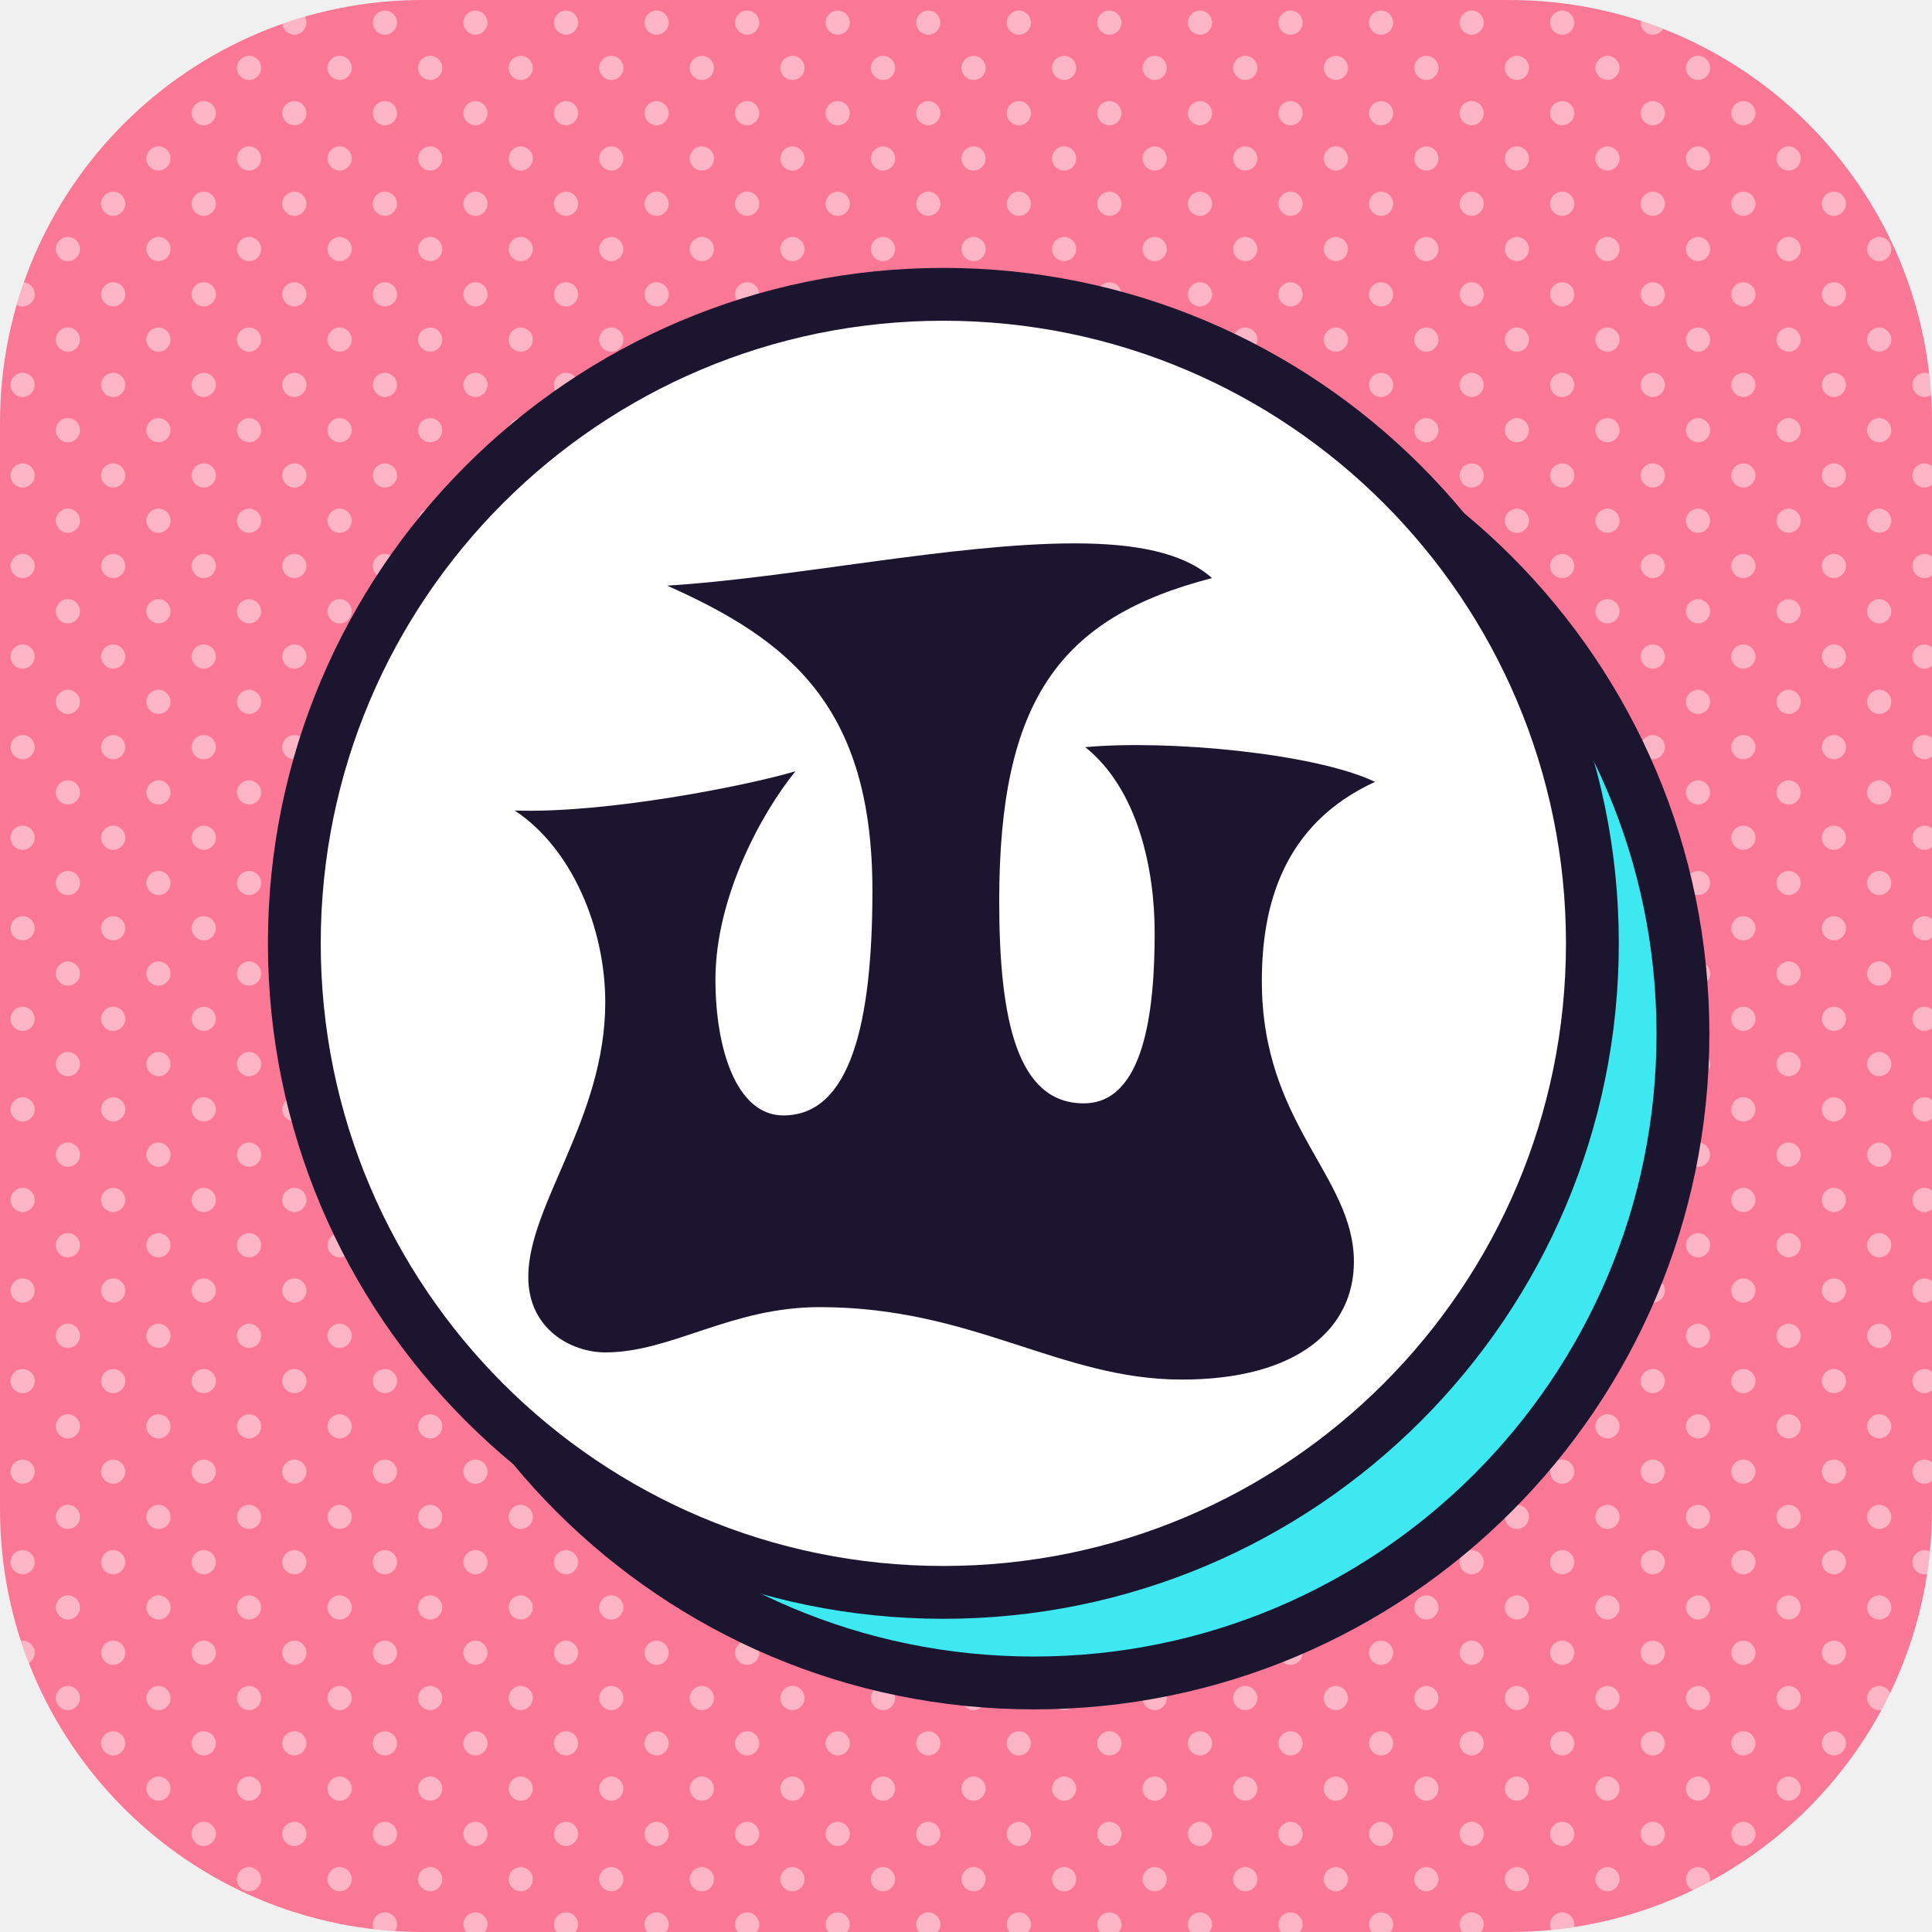
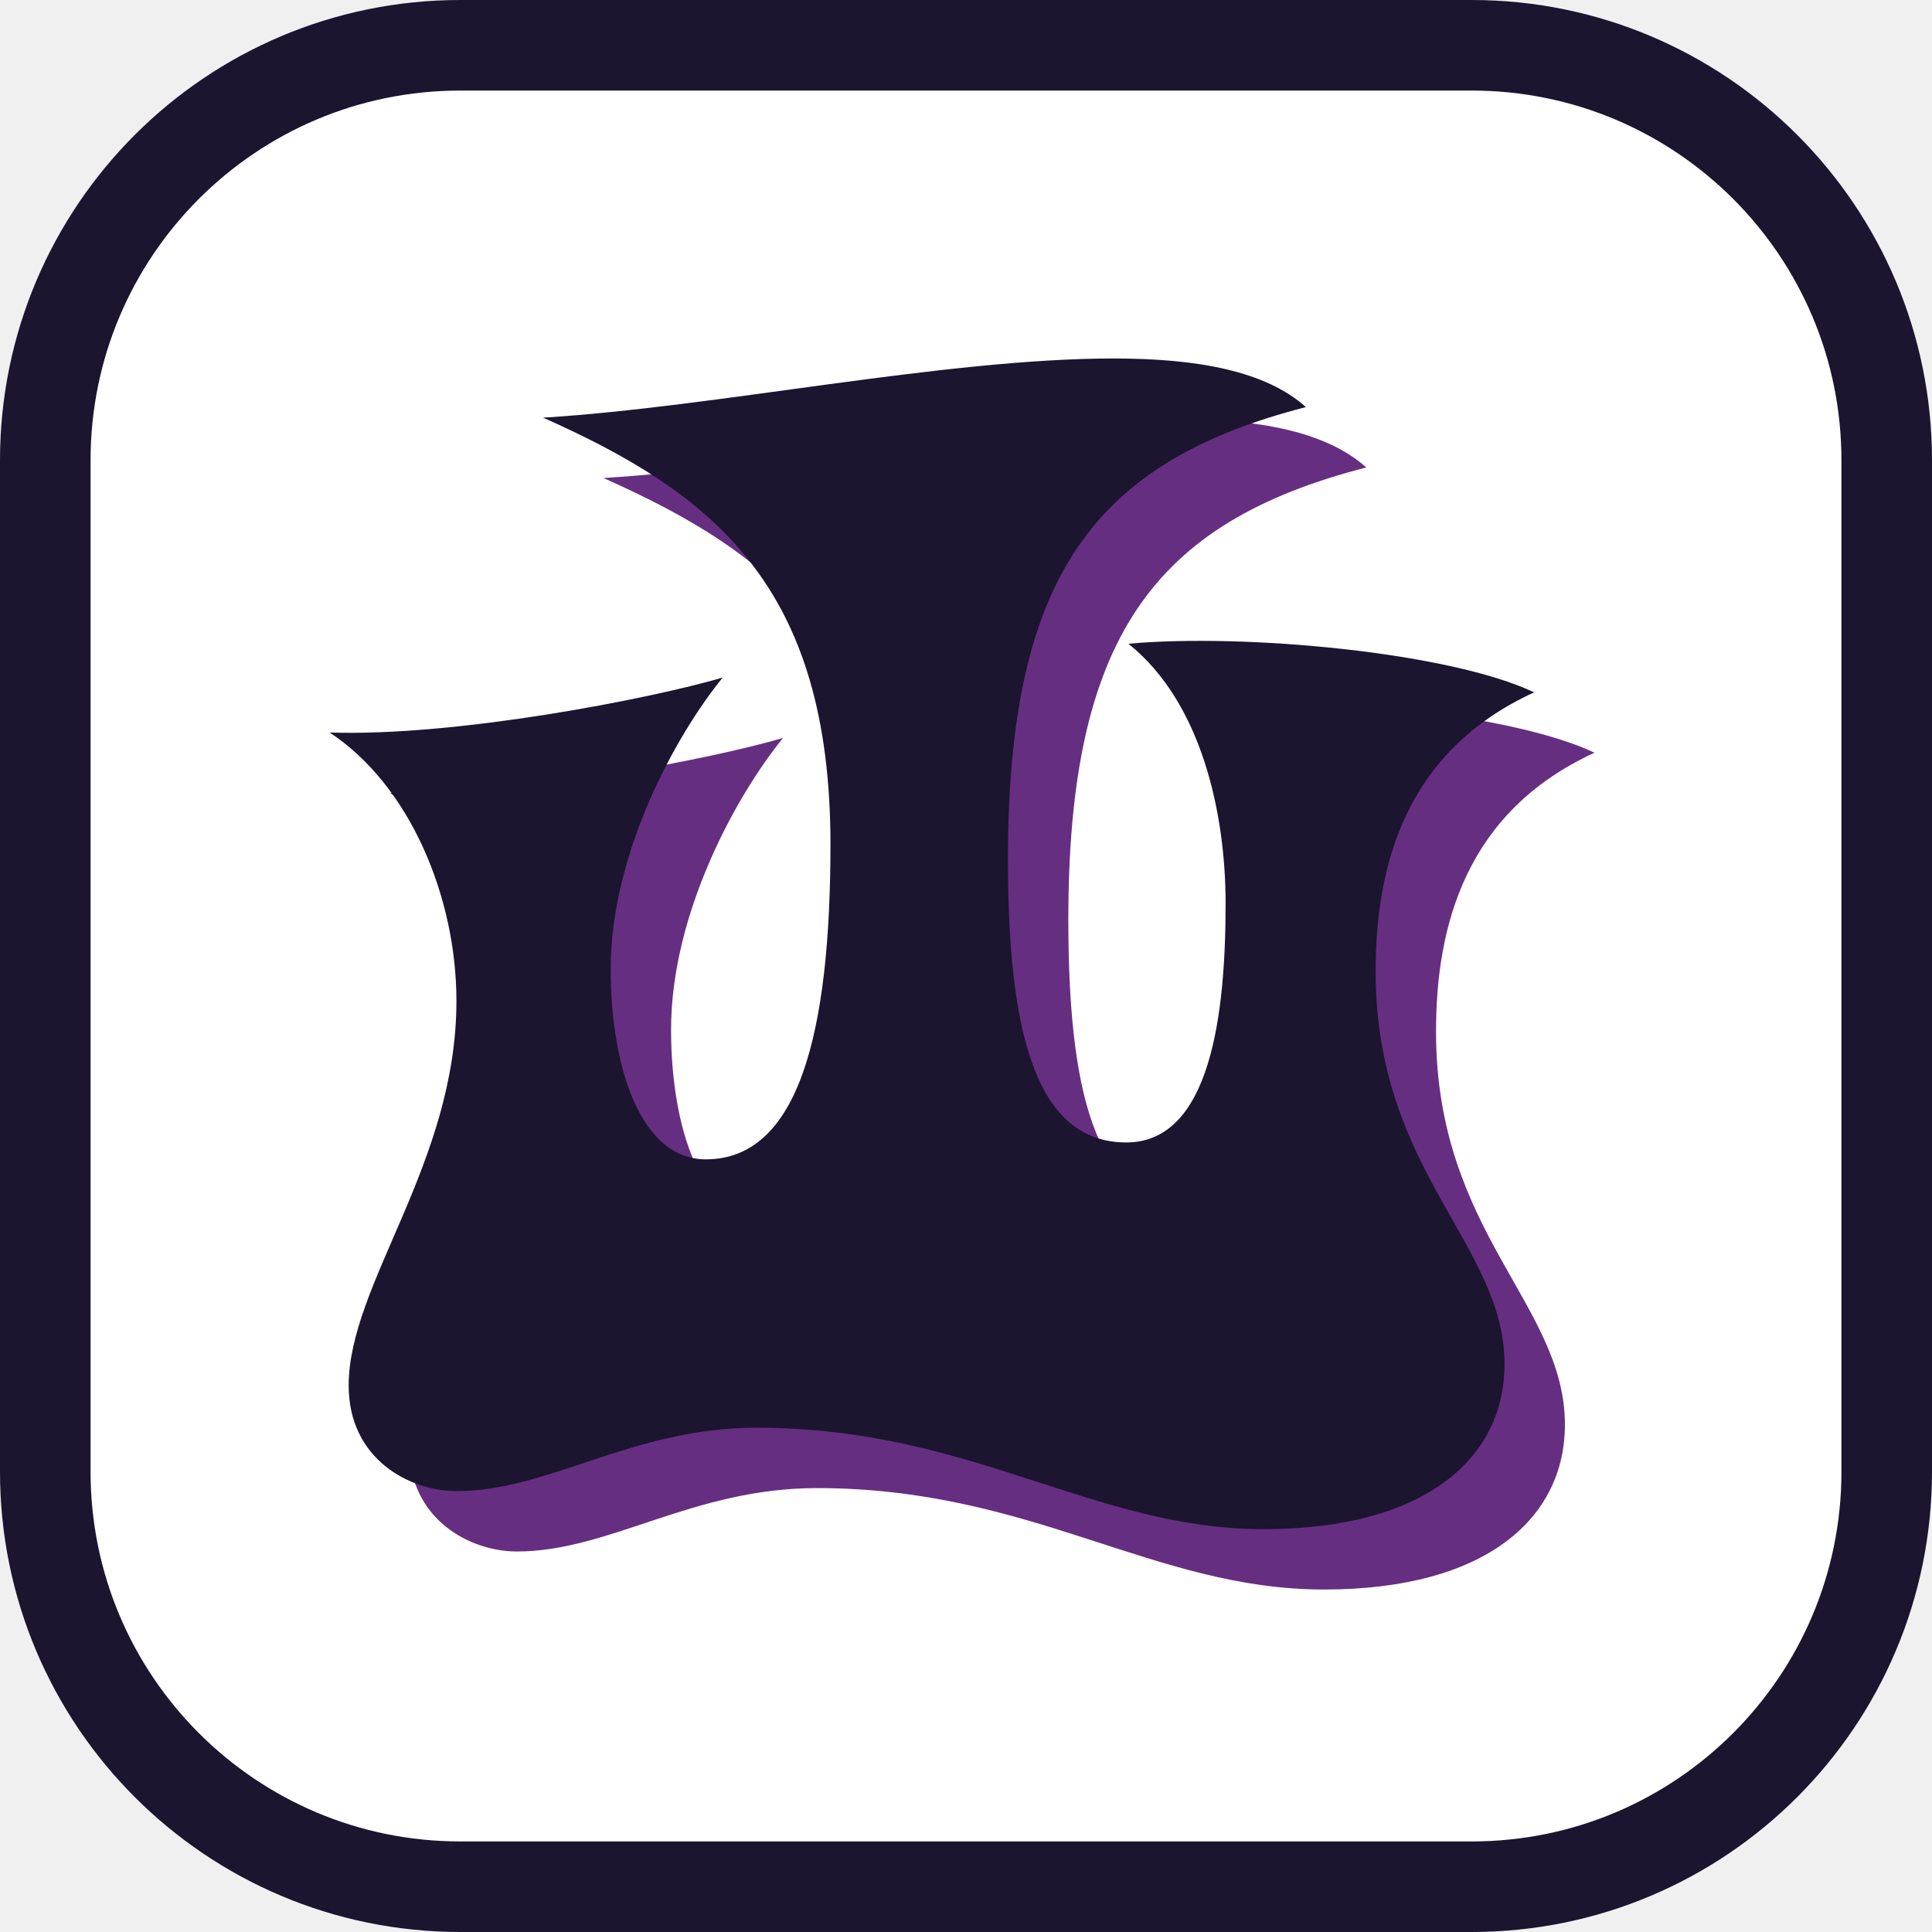
<svg xmlns="http://www.w3.org/2000/svg" viewBox="0 0 512 512">
-   <defs>
-     <pattern id="d" width="24" height="24" patternUnits="userSpaceOnUse">
-       <circle cx="6" cy="6" r="3.2" fill="#fff" fill-opacity=".45" />
-       <circle cx="18" cy="18" r="3.2" fill="#fff" fill-opacity=".45" />
-     </pattern>
-   </defs>
-   <rect width="512" height="512" rx="112" fill="#fa7896" />
-   <rect width="512" height="512" rx="112" fill="url(#d)" />
-   <circle cx="274" cy="274" r="172" fill="#3ee8f0" stroke="#1b1530" stroke-width="14" />
-   <circle cx="250" cy="250" r="172" fill="#fff" stroke="#1b1530" stroke-width="14" />
-   <path transform="translate(-286 144) scale(4)" fill="#1b1530" d="M149.8 55.4C141.7 55.4 136 50.6 125.8 50.6C119.9 50.6 116 53.6 111.6 53.6C109.4 53.6 106.5 52.1 106.5 48.6C106.5 43.8 111.6 38.1 111.6 30.4C111.6 25.5 109.4 20.2 105.6 17.7C111.6 17.9 120.8 16.1 124.2 15.1C122 17.8 118.9 23.4 118.9 28.9C118.9 33.5 120.3 37.9 123.4 37.9C127.8 37.9 129.3 31.9 129.3 23C129.3 10.8 123.8 6.4 115.7 2.8C123.9 2.3 134.7 0 142.7 0C146.7 0 149.9 .6 151.8 2.3C141.7 4.9 137.7 10.4 137.7 23.7C137.7 31.6 138.9 37.1 143.3 37.1C147.3 37.1 148 31 148 25.8C148 21.6 146.9 16.3 143.4 13.5C148.9 13 158.6 13.9 162.6 15.8C156.5 18.6 155.1 24 155.1 29C155.1 38.5 161.2 41.9 161.2 47.6C161.2 52 157.5 55.4 149.8 55.4Z" />
+   <style>.bg{fill:#ffffff;stroke:#1b1530}.k{fill:#1b1530}.r{fill:#435539}.y{fill:#662e81}.bg,.k,.r,.y{animation:16s linear infinite}.bg{animation-name:c0}.k{animation-name:c1}.r{animation-name:c2}.y{animation-name:c3}@keyframes c0{0%,10.25%{fill:#ffffff}12.5%,22.75%{fill:#ff9ccb}25%,35.25%{fill:#ffe600}37.5%,47.75%{fill:#053eef}50%,60.25%{fill:#ff4b2b}62.5%,72.75%{fill:#1fc44e}75%,85.25%{fill:#d9b3ff}87.5%,97.75%{fill:#3ee8f0}100%{fill:#ffffff}}@keyframes c1{0%,10.25%{fill:#1b1530}12.5%,22.75%{fill:#1b1530}25%,35.25%{fill:#1b1530}37.5%,47.75%{fill:#ffe600}50%,60.25%{fill:#1b1530}62.5%,72.75%{fill:#1b1530}75%,85.25%{fill:#e6001f}87.5%,97.75%{fill:#1b1530}100%{fill:#1b1530}}@keyframes c2{0%,10.25%{fill:#435539}12.5%,22.75%{fill:#ffffff}25%,35.25%{fill:#ff5a1f}37.5%,47.75%{fill:#ffffff}50%,60.25%{fill:#ffe600}62.5%,72.75%{fill:#ffffff}75%,85.25%{fill:#1b1530}87.5%,97.75%{fill:#e6001f}100%{fill:#435539}}@keyframes c3{0%,10.25%{fill:#662e81}12.5%,22.75%{fill:#e6001f}25%,35.25%{fill:#053eef}37.5%,47.75%{fill:#ff9ccb}50%,60.25%{fill:#ffffff}62.5%,72.75%{fill:#ffe600}75%,85.25%{fill:#1b1530}87.5%,97.75%{fill:#053eef}100%{fill:#662e81}}@media (prefers-reduced-motion:reduce){.bg,.k,.r,.y{animation:none}}</style>
+   <rect class="bg" x="12" y="12" width="488" height="488" rx="110" stroke-width="24" />
+   <g transform="translate(16 16)">
+     <path class="y" transform="translate(-504 95) scale(5.6)" d="M149.8 55.4C141.7 55.4 136 50.6 125.8 50.6C119.9 50.6 116 53.6 111.6 53.6C109.4 53.6 106.5 52.1 106.5 48.6C106.5 43.8 111.6 38.1 111.6 30.4C111.6 25.5 109.4 20.2 105.6 17.7C111.6 17.9 120.8 16.1 124.2 15.1C122 17.8 118.9 23.4 118.9 28.9C118.9 33.5 120.3 37.9 123.4 37.9C127.8 37.9 129.3 31.9 129.3 23C129.3 10.8 123.8 6.4 115.7 2.8C123.9 2.3 134.7 0 142.7 0C146.7 0 149.9 .6 151.8 2.3C141.7 4.9 137.7 10.4 137.7 23.7C137.7 31.6 138.9 37.1 143.3 37.1C147.3 37.1 148 31 148 25.8C148 21.6 146.9 16.3 143.4 13.5C148.9 13 158.6 13.9 162.6 15.8C156.5 18.6 155.1 24 155.1 29C155.1 38.5 161.2 41.9 161.2 47.6C161.2 52 157.5 55.4 149.8 55.4Z" />
+   </g>
+   <path class="k" transform="translate(-504 95) scale(5.6)" d="M149.8 55.4C141.7 55.4 136 50.6 125.8 50.6C119.9 50.6 116 53.6 111.6 53.6C109.4 53.6 106.5 52.1 106.5 48.6C106.5 43.8 111.6 38.1 111.6 30.4C111.6 25.5 109.4 20.2 105.6 17.7C111.6 17.9 120.8 16.1 124.2 15.1C122 17.8 118.9 23.4 118.9 28.9C118.9 33.5 120.3 37.9 123.4 37.9C127.8 37.9 129.3 31.9 129.3 23C129.3 10.8 123.8 6.4 115.7 2.8C123.9 2.3 134.7 0 142.7 0C146.7 0 149.9 .6 151.8 2.3C141.7 4.9 137.7 10.4 137.7 23.7C137.7 31.6 138.9 37.1 143.3 37.1C147.3 37.1 148 31 148 25.8C148 21.6 146.9 16.3 143.4 13.5C148.9 13 158.6 13.9 162.6 15.8C156.5 18.6 155.1 24 155.1 29C155.1 38.5 161.2 41.9 161.2 47.6C161.2 52 157.5 55.4 149.8 55.4Z" />
</svg>
